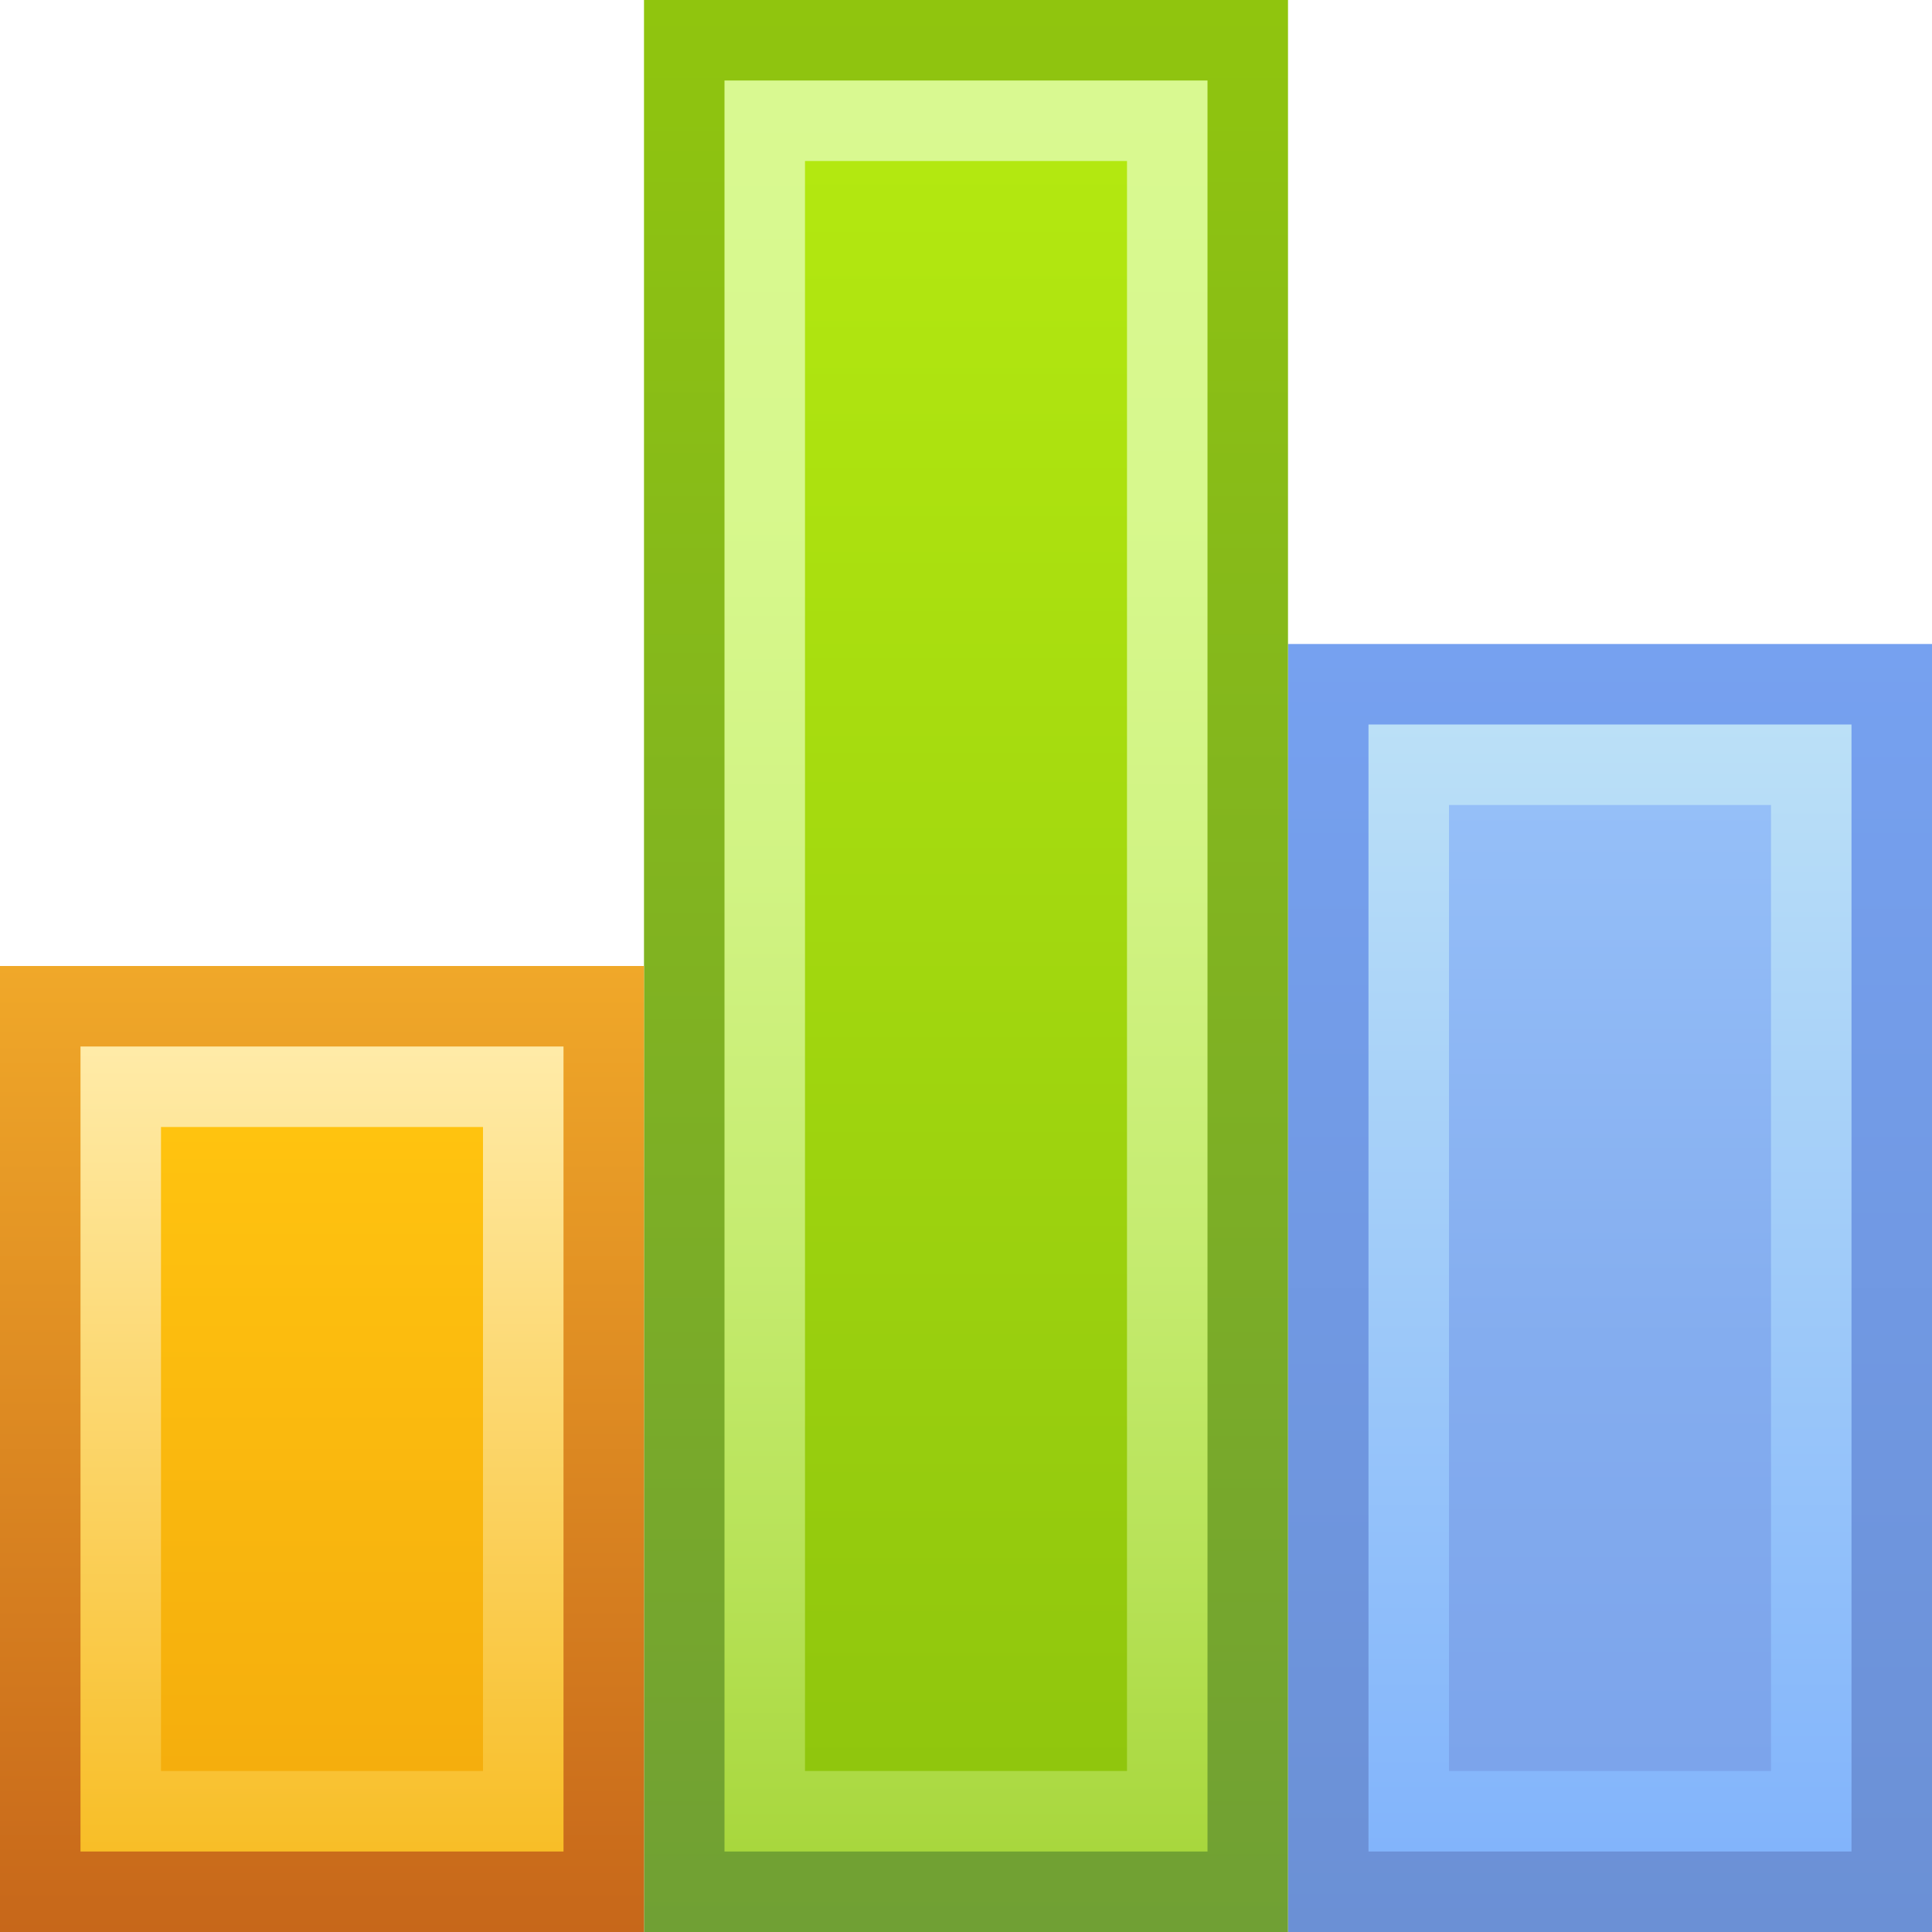
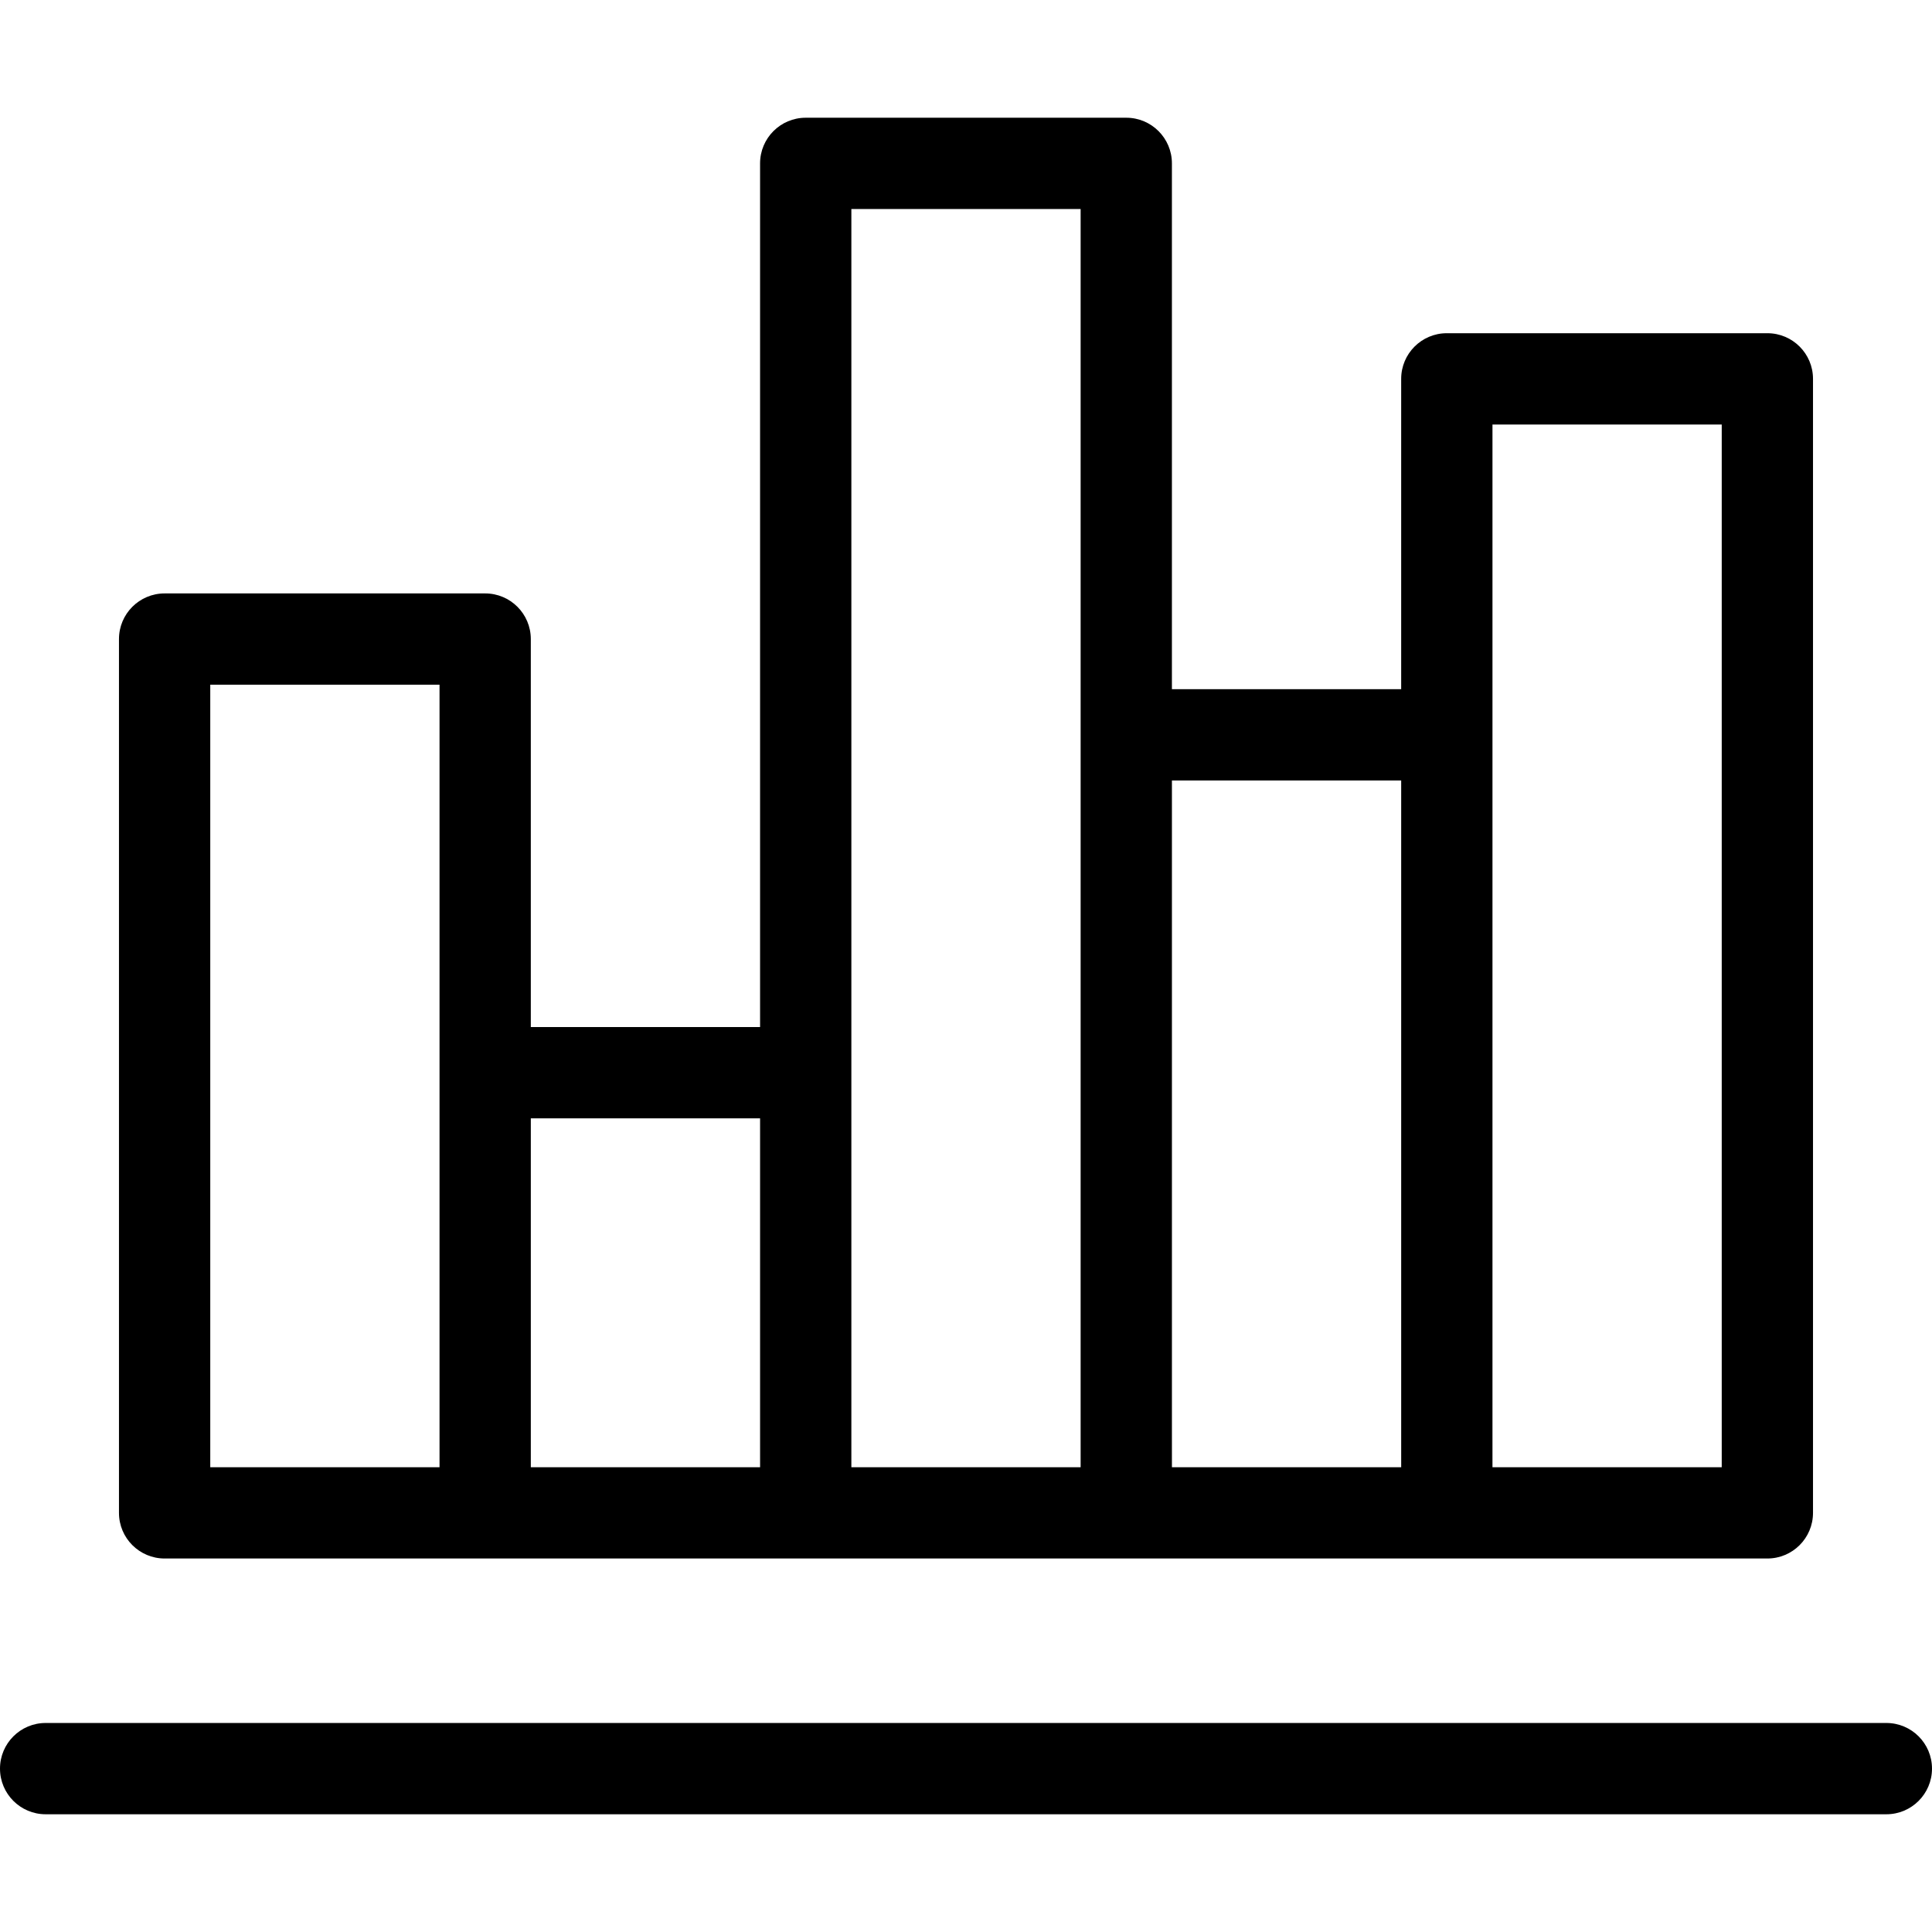
- <svg xmlns="http://www.w3.org/2000/svg" version="1.1" x="0px" y="0px" width="24px" height="24px" viewBox="0 0 24 24" style="overflow:visible;enable-background:new 0 0 24 24;" xml:space="preserve" preserveAspectRatio="xMinYMid meet">
-   <defs>
- </defs>
-   <linearGradient id="SVGID_1_" gradientUnits="userSpaceOnUse" x1="20" y1="8" x2="20" y2="24">
-     <stop offset="0" style="stop-color:#76A1F0" />
-     <stop offset="1" style="stop-color:#6B90D5" />
-   </linearGradient>
-   <rect x="16" y="8" style="fill:url(#SVGID_1_);" width="8" height="16" />
-   <linearGradient id="SVGID_2_" gradientUnits="userSpaceOnUse" x1="20" y1="9" x2="20" y2="23">
-     <stop offset="0" style="stop-color:#BBE0F7" />
-     <stop offset="1" style="stop-color:#82B4FB" />
-   </linearGradient>
-   <rect x="17" y="9" style="fill:url(#SVGID_2_);" width="6" height="14" />
-   <linearGradient id="SVGID_3_" gradientUnits="userSpaceOnUse" x1="20" y1="10" x2="20" y2="22">
-     <stop offset="0" style="stop-color:#95BFF8" />
-     <stop offset="0.557" style="stop-color:#84ADEF" />
-     <stop offset="1" style="stop-color:#7CA4EB" />
-   </linearGradient>
-   <rect x="18" y="10" style="fill:url(#SVGID_3_);" width="4" height="12" />
-   <linearGradient id="SVGID_4_" gradientUnits="userSpaceOnUse" x1="11.999" y1="0" x2="11.999" y2="24">
-     <stop offset="0" style="stop-color:#90C50E" />
-     <stop offset="1" style="stop-color:#70A034" />
-   </linearGradient>
-   <rect x="8" style="fill:url(#SVGID_4_);" width="8" height="24" />
-   <linearGradient id="SVGID_5_" gradientUnits="userSpaceOnUse" x1="11.999" y1="1" x2="11.999" y2="23">
-     <stop offset="0" style="stop-color:#D9F991" />
-     <stop offset="0.239" style="stop-color:#D7F88D" />
-     <stop offset="0.45" style="stop-color:#D1F383" />
-     <stop offset="0.651" style="stop-color:#C6EC71" />
-     <stop offset="0.844" style="stop-color:#B7E257" />
-     <stop offset="1" style="stop-color:#A8D73D" />
-   </linearGradient>
-   <rect x="9" y="1" style="fill:url(#SVGID_5_);" width="6" height="22" />
-   <linearGradient id="SVGID_6_" gradientUnits="userSpaceOnUse" x1="11.999" y1="2" x2="11.999" y2="22">
-     <stop offset="0" style="stop-color:#B3E810" />
-     <stop offset="1" style="stop-color:#90C60D" />
-   </linearGradient>
-   <rect x="10" y="2" style="fill:url(#SVGID_6_);" width="4" height="20" />
-   <linearGradient id="SVGID_7_" gradientUnits="userSpaceOnUse" x1="4" y1="12" x2="4" y2="24">
-     <stop offset="0" style="stop-color:#F0A829" />
-     <stop offset="1" style="stop-color:#C7671A" />
-   </linearGradient>
-   <rect y="12" style="fill:url(#SVGID_7_);" width="8" height="12" />
-   <linearGradient id="SVGID_8_" gradientUnits="userSpaceOnUse" x1="4" y1="13" x2="4" y2="23">
-     <stop offset="0" style="stop-color:#FFEBA8" />
-     <stop offset="1" style="stop-color:#F8BE27" />
-   </linearGradient>
-   <rect x="1" y="13" style="fill:url(#SVGID_8_);" width="6" height="10" />
-   <linearGradient id="SVGID_9_" gradientUnits="userSpaceOnUse" x1="4" y1="14" x2="4" y2="22">
-     <stop offset="0" style="stop-color:#FFC30F" />
-     <stop offset="1" style="stop-color:#F5AE0D" />
-   </linearGradient>
-   <rect x="2" y="14" style="fill:url(#SVGID_9_);" width="4" height="8" />
+ <svg xmlns="http://www.w3.org/2000/svg" version="1.1" id="Layer_1" x="0px" y="0px" viewBox="0 0 512 512" style="enable-background:new 0 0 512 512;" xml:space="preserve">
+   <g>
+     <g>
+       <path d="M499.904,456.607H12.096C5.415,456.607,0,462.022,0,468.703c0,6.679,5.415,12.096,12.096,12.096h487.808    c6.679,0,12.096-5.417,12.096-12.096C512,462.023,506.585,456.607,499.904,456.607z" />
+     </g>
+   </g>
+   <g>
+     <g>
+       <path d="M468.37,88.305h-84.948c-6.679,0-12.096,5.417-12.096,12.096v82.24h-60.757V43.297c0-6.679-5.417-12.096-12.096-12.096    h-84.95c-6.679,0-12.096,5.417-12.096,12.096v228.882h-60.757V169.36c0-6.681-5.417-12.096-12.096-12.096H43.626    c-6.681,0-12.096,5.415-12.096,12.096v231.563c0,6.681,5.417,12.096,12.096,12.096h84.948h84.948h84.95h84.949h84.948    c6.681,0,12.096-5.417,12.096-12.096V100.401C480.466,93.722,475.051,88.305,468.37,88.305z M116.479,388.827H55.722V181.456    h60.757V388.827z M201.429,388.827h-60.757v-92.456h60.757V388.827z M286.378,194.737v194.09H225.62V55.393h60.758V194.737z     M371.328,388.827h-60.757V206.833h60.757V388.827z M456.276,388.827H395.52v-194.09v-82.24h60.757V388.827z" />
+     </g>
+   </g>
+   <g>
+ </g>
+   <g>
+ </g>
+   <g>
+ </g>
+   <g>
+ </g>
+   <g>
+ </g>
+   <g>
+ </g>
+   <g>
+ </g>
+   <g>
+ </g>
+   <g>
+ </g>
+   <g>
+ </g>
+   <g>
+ </g>
+   <g>
+ </g>
+   <g>
+ </g>
+   <g>
+ </g>
+   <g>
+ </g>
</svg>
